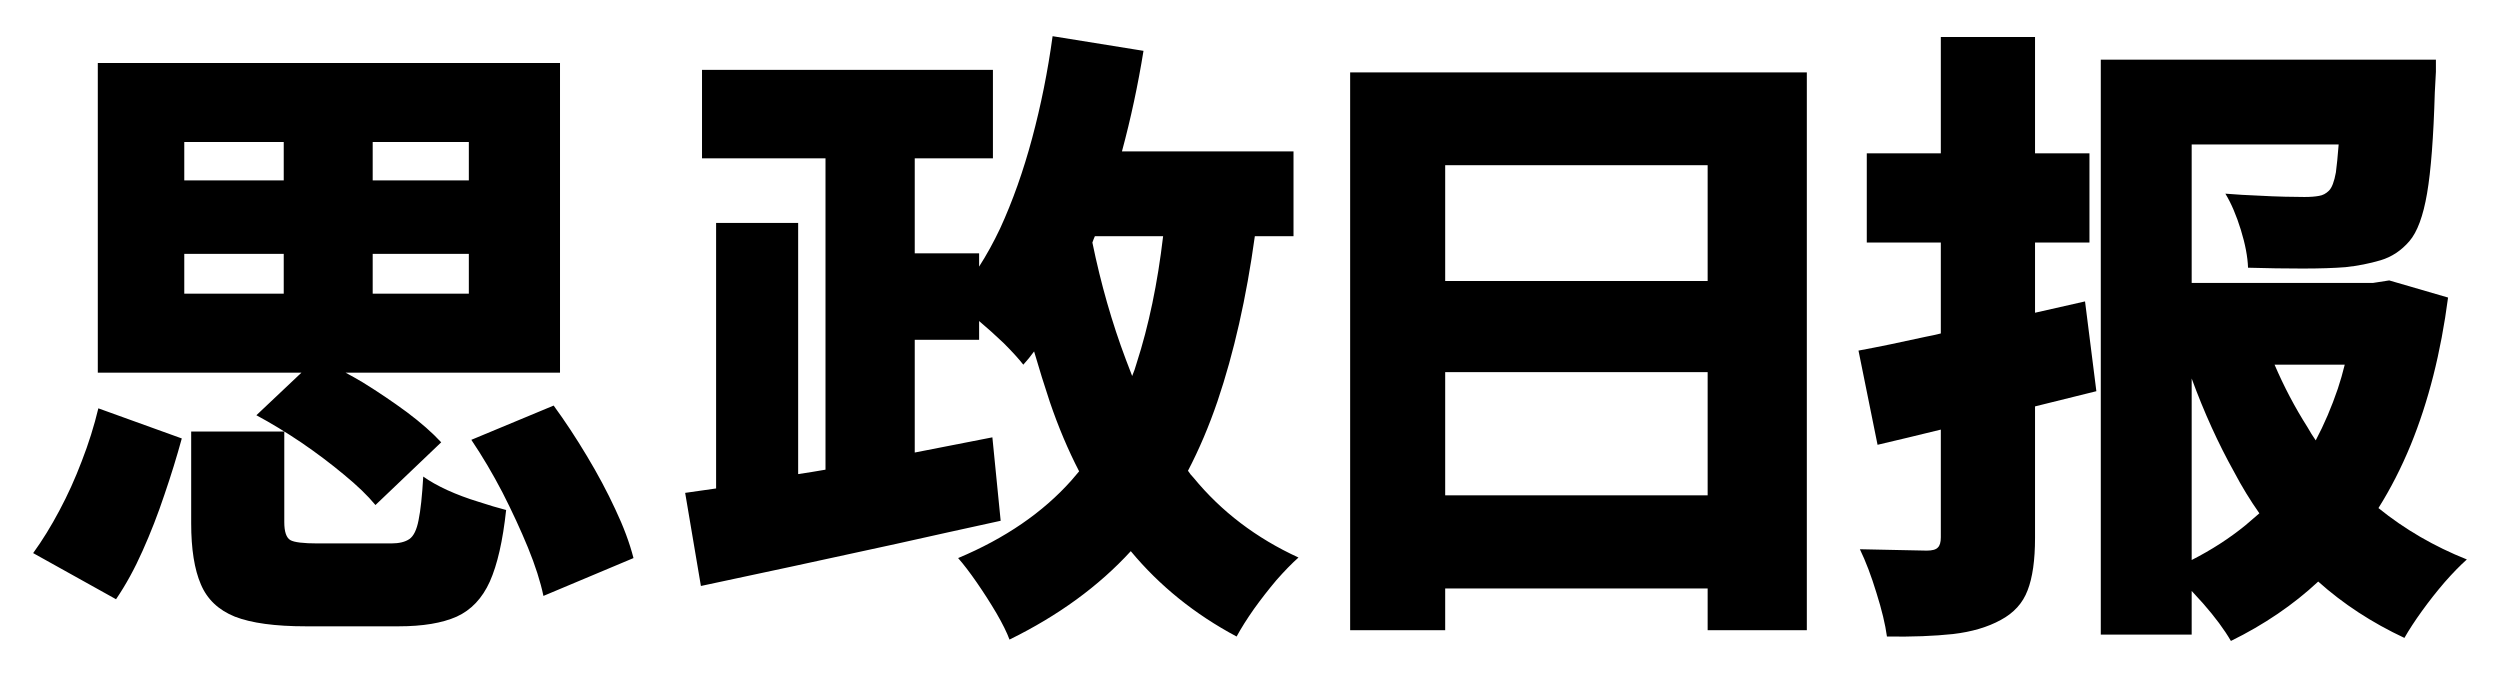
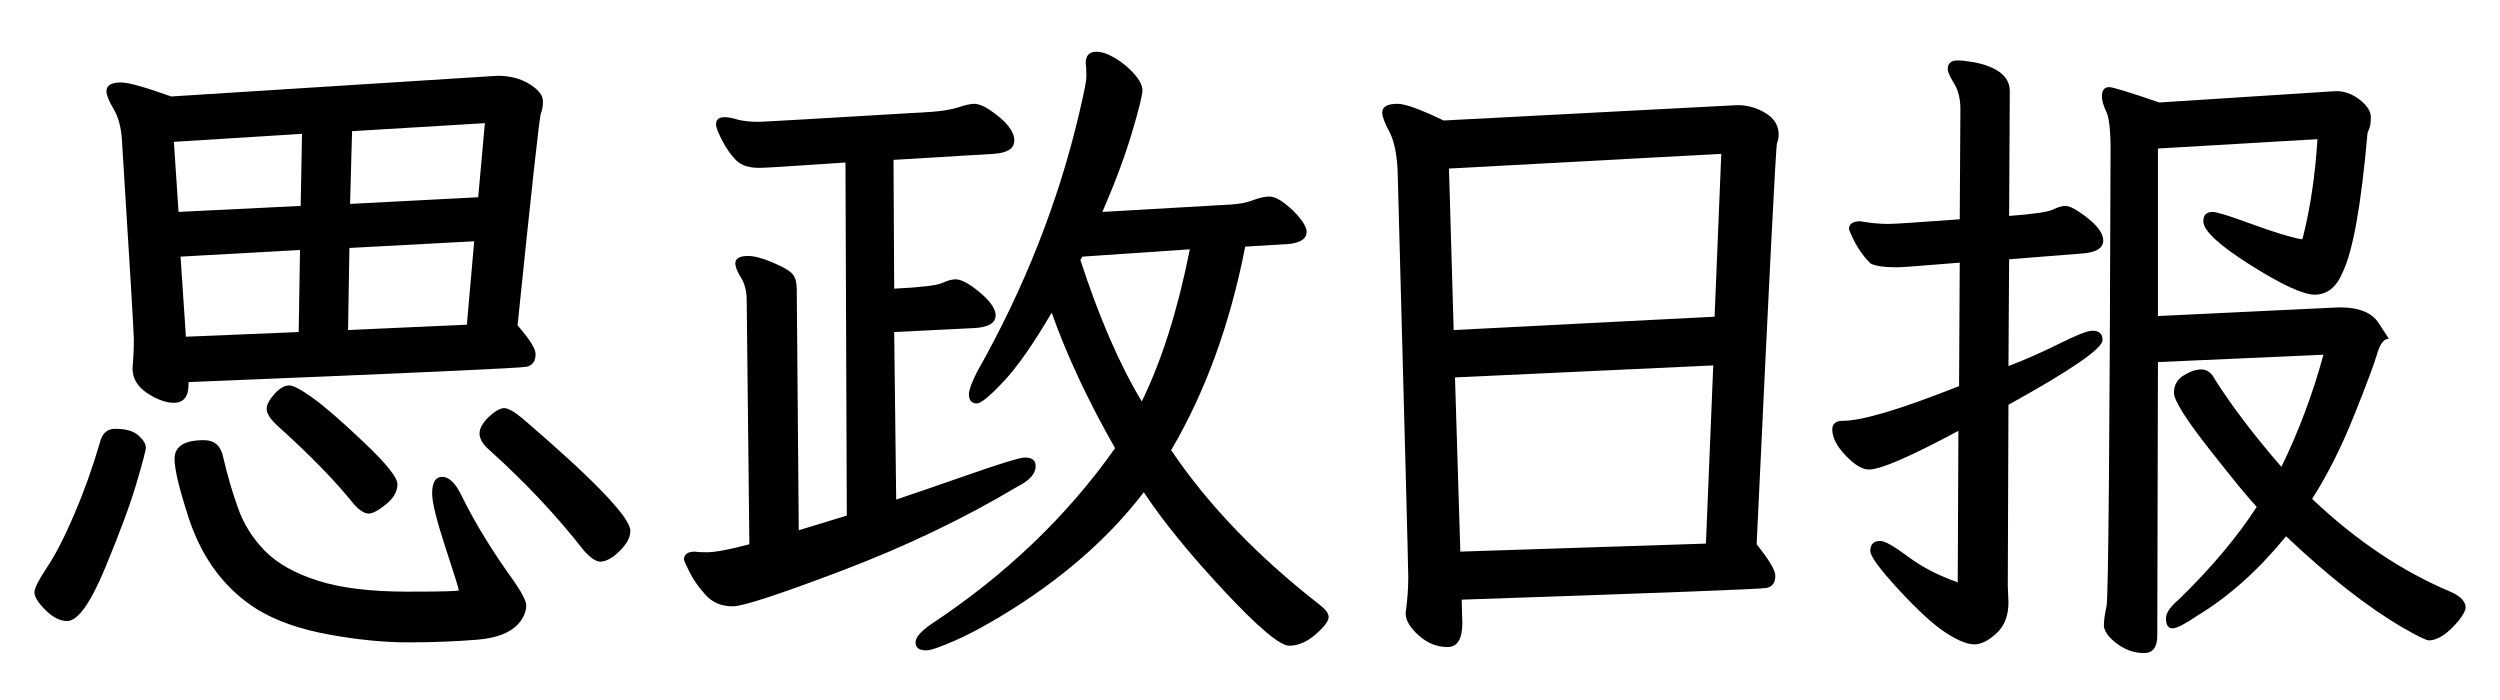
- <svg xmlns="http://www.w3.org/2000/svg" viewBox="0 -122.0 904.9 244.0">
-   <path id="accent" d="M92.8 28.3L92.8 28.3L109.1 12.9L35.4 12.9L35.4-99.2L202.7-99.2L202.7 12.9L125.1 12.9Q128.1 14.5 131.3 16.4L131.3 16.4Q139.7 21.6 147.3 27.2Q154.9 32.9 159.7 38.1L159.7 38.1L135.9 60.8Q131.7 55.7 124.5 49.8Q117.3 43.8 109.1 38.2Q100.8 32.6 92.8 28.3ZM69.2 67.4L69.2 34.2L102.9 34.2L102.9 67.0Q102.9 72.2 105.1 73.5Q107.2 74.7 115.0 74.7L115.0 74.7L141.6 74.7Q145.9 74.7 148.2 73.1Q150.5 71.5 151.5 66.3Q152.6 61.0 153.2 50.5L153.2 50.5Q156.7 53.0 161.9 55.4Q167.2 57.8 173.1 59.6Q178.9 61.5 183.2 62.6L183.2 62.6Q181.4 79.3 177.3 88.5Q173.2 97.6 165.3 101.2Q157.4 104.7 144.3 104.7L144.3 104.7L110.7 104.7Q94.0 104.7 85.0 101.2Q76.1 97.6 72.7 89.5Q69.2 81.4 69.2 67.4L69.2 67.4ZM170.6 37.2L170.6 37.2L200.4 24.8Q206.6 33.3 212.4 43.0Q218.3 52.8 222.7 62.3Q227.2 71.8 229.3 80.0L229.3 80.0L196.7 93.7Q195.1 86.0 191.1 76.2Q187.1 66.5 181.9 56.3Q176.6 46.1 170.6 37.2ZM35.6 25.8L35.6 25.8L65.8 36.7Q63.1 46.6 59.5 57.1Q56.0 67.6 51.6 77.4Q47.3 87.1 42.0 94.9L42.0 94.9L12 78.2Q17.0 71.3 21.5 62.8Q26.0 54.4 29.6 44.9Q33.3 35.4 35.6 25.8ZM102.7-30.1L66.7-30.1L66.7-15.7L102.7-15.7L102.7-30.1ZM102.7-70.6L66.7-70.6L66.7-56.7L102.7-56.7L102.7-70.6ZM169.7-30.1L134.9-30.1L134.9-15.7L169.7-15.7L169.7-30.1ZM169.7-70.6L134.9-70.6L134.9-56.7L169.7-56.7L169.7-70.6Z M254.1-64.7L254.1-96.7L359.4-96.7L359.4-64.7L331.1-64.7L331.1-30.3L354.4-30.3L354.4-25.5Q358.5-31.9 362.0-39.3L362.0-39.3Q368.8-54.1 373.6-72.0Q378.4-89.9 381.0-108.9L381.0-108.9L413.9-103.6Q410.9-85.0 406.1-67.2L406.1-67.2L468.2-67.2L468.2-36.5L454.2-36.5Q449.6-3.1 440.7 23.2L440.7 23.2Q436.1 36.7 430.0 48.4L430.0 48.4Q430.9 49.8 432.0 50.9L432.0 50.9Q447.1 69.3 470.0 79.8L470.0 79.8Q466.4 83.0 462.0 88.0Q457.7 93.1 453.9 98.4Q450.1 103.8 447.6 108.4L447.6 108.4Q424.9 96.3 409.3 77.5L409.3 77.5Q391.9 96.5 365.4 109.5L365.4 109.5Q364.0 105.7 360.7 100.0Q357.4 94.4 353.6 88.9Q349.8 83.4 346.8 80.0L346.8 80.0Q372.3 69.3 387.8 51.9L387.8 51.9Q389.2 50.2 390.6 48.6L390.6 48.6Q384.6 37.0 380.0 23.5L380.0 23.5Q377.1 14.8 374.3 5.2L374.3 5.2Q372.5 7.7 370.4 10.0L370.4 10.0Q367.9 6.8 363.3 2.2L363.3 2.2Q359.0-1.9 354.4-5.8L354.4-5.8L354.4 1.0L331.1 1.0L331.1 41.8Q345.2 39.0 359.2 36.3L359.2 36.3L362.2 66.5Q343.4 70.6 324.2 74.9Q305.0 79.1 286.9 83.0Q268.8 86.9 253.7 90.1L253.7 90.1L248.0 56.4Q253.2 55.7 259.2 54.8L259.2 54.8L259.2-41.3L288.9-41.3L288.9 49.6Q293.7 48.9 298.8 48.0L298.8 48.0L298.8-64.7L254.1-64.7ZM421.0-36.5L396.3-36.5Q395.8-35.4 395.4-34.2L395.4-34.2Q400.0-11.8 407.5 8.1L407.5 8.1Q408.7 11.3 409.8 14.1L409.8 14.1Q410.7 12.0 411.4 9.5L411.4 9.5Q418.0-10.9 421.0-36.5L421.0-36.5Z" />
-   <path id="ink" d="M488.7 106.1L488.7-95.8L654.0-95.8L654.0 106.1L618.1 106.1L618.1 91.0L523.1 91.0L523.1 106.1L488.7 106.1ZM523.1 57.3L618.1 57.3L618.1 12.7L523.1 12.7L523.1 57.3ZM523.1-20.3L618.1-20.3L618.1-62.2L523.1-62.2L523.1-20.3Z M760.4 107.7L760.4-100.4L881.7-100.4L881.7-96.0Q881.5-91.5 881.3-88.5L881.3-88.5Q880.6-64.2 878.5-52.0Q876.4-39.7 872.1-34.7Q867.7-29.6 861.7-27.8Q855.6-26.0 849.0-25.3L849.0-25.3Q842.8-24.8 833.4-24.8Q824.0-24.8 813.7-25.1L813.7-25.1Q813.5-31.0 811.1-38.8Q808.7-46.6 805.5-51.9L805.5-51.9Q811.7-51.4 817.2-51.2Q822.6-50.9 827.1-50.8Q831.6-50.7 834.1-50.7L834.1-50.7Q837.3-50.7 839.4-51.1Q841.4-51.4 843.0-53.0Q844.6-54.6 845.5-59.6L845.5-59.6Q846.0-63.3 846.5-69.7L846.5-69.7L793.3-69.7L793.3-19.6L859.0-19.6L864.8-20.5L886.1-14.3Q882.2 15.5 872.6 39.0L872.6 39.0Q867.5 51.4 860.9 61.9L860.9 61.9Q875.1 73.4 892.9 80.5L892.9 80.5Q889.3 83.7 884.9 88.7Q880.6 93.7 876.7 99.1Q872.8 104.5 870.3 108.9L870.3 108.9Q852.6 100.6 839.1 88.5L839.1 88.5Q825.6 101.1 807.5 110L807.5 110Q803.9 103.8 797.5 96.5L797.5 96.5Q795.4 94.2 793.3 91.9L793.3 91.9L793.3 107.7L760.4 107.7ZM679.6 39.0L672.7 4.9Q683.5 2.9 697.0-0.1L697.0-0.1Q699.7-0.6 702.5-1.3L702.5-1.3L702.5-34.2L675.7-34.2L675.7-66.5L702.5-66.5L702.5-108.6L736.6-108.6L736.6-66.5L756.3-66.5L756.3-34.2L736.6-34.2L736.6-8.8Q745.7-10.9 754.7-12.9L754.7-12.9L758.8 19.6Q747.8 22.3 736.6 25.1L736.6 25.1L736.6 72.7Q736.6 84.8 733.9 91.7Q731.3 98.6 724.2 102.4Q717.1 106.3 706.9 107.5Q696.7 108.6 683.0 108.4L683.0 108.4Q682.1 101.8 679.2 92.6Q676.4 83.4 673.2 76.8L673.2 76.8Q680.3 77.0 687.6 77.1Q694.9 77.3 697.4 77.3L697.4 77.3Q700.4 77.3 701.4 76.2Q702.5 75.2 702.5 72.5L702.5 72.5L702.5 33.5Q690.3 36.5 679.6 39.0L679.6 39.0ZM817.8 63.8L817.8 63.8Q812.8 56.7 808.7 48.9L808.7 48.9Q800.0 33.3 793.3 15.0L793.3 15.0L793.3 80.7Q804.1 75.2 812.8 68.1L812.8 68.1Q815.3 66.0 817.8 63.8ZM848.7 10.0L823.3 10.0Q828.4 21.9 835.2 32.6L835.2 32.6Q836.6 35.1 838.2 37.4L838.2 37.4Q842.8 28.7 846.2 18.7L846.2 18.7Q847.6 14.5 848.7 10.0L848.7 10.0Z" />
+ <svg xmlns="http://www.w3.org/2000/svg" viewBox="0 -122.0 872.1 244.0">
+   <path id="accent" d="M60.656 18.508Q56.466 18.508 51.344 15.132Q46.222 11.757 46.222 6.402Q46.688 1.28 46.688 -3.608Q46.688 -7.101 42.497 -73.683Q42.032 -79.968 39.587 -84.042Q37.143 -88.116 37.143 -90.212Q37.143 -93.238 42.265 -93.238Q45.989 -93.238 59.725 -88.349L173.566 -95.566Q180.085 -95.566 184.741 -92.656Q189.397 -89.746 189.397 -86.72Q189.397 -83.926 188.698 -82.529Q188.0 -81.132 180.55 -8.497Q186.836 -1.28 186.836 1.513Q186.836 5.238 183.693 5.937Q180.55 6.635 65.778 11.291V11.989Q65.778 18.508 60.656 18.508ZM122.116 -50.868 166.815 -53.196 169.143 -79.037 122.815 -76.243ZM62.286 -48.074 104.889 -50.169 105.354 -75.312 60.656 -72.519ZM121.418 -6.868 162.857 -8.73 165.418 -37.831 121.884 -35.503ZM64.847 -4.54 104.19 -6.169 104.656 -34.804 62.984 -32.476ZM128.635 57.153Q126.307 57.153 123.28 53.661Q113.735 41.788 97.206 26.889Q93.016 23.164 93.016 20.603Q93.016 18.508 95.693 15.481Q98.37 12.455 100.931 12.455Q103.026 12.455 109.196 16.878Q115.365 21.302 127.005 32.36Q138.646 43.418 138.646 46.91Q138.646 50.635 134.688 53.894Q130.73 57.153 128.635 57.153ZM209.418 73.915Q207.09 73.915 203.598 69.958Q189.63 52.032 170.772 35.037Q167.28 32.011 167.28 29.217Q167.28 26.889 169.841 24.095Q173.566 20.37 175.894 20.37Q177.989 20.37 182.413 24.095Q219.894 56.222 219.894 63.206Q219.894 67.397 214.074 72.053Q211.513 73.915 209.418 73.915ZM23.407 94.635Q19.683 94.635 15.841 90.794Q12.0 86.952 12.0 84.624Q12.0 82.529 16.423 75.894Q20.847 69.259 25.968 57.27Q31.09 45.28 34.815 32.476Q35.979 27.587 40.169 27.587Q45.757 27.587 48.317 29.915Q50.878 32.243 50.878 34.106Q50.878 35.503 47.619 46.561Q44.36 57.619 36.677 76.127Q28.995 94.635 23.407 94.635ZM142.37 102.085Q129.566 102.085 114.434 99.291Q99.302 96.497 89.524 90.444Q72.995 79.968 66.011 59.249Q60.889 43.651 60.889 38.063Q60.889 31.545 71.132 31.545Q76.72 31.545 77.884 37.598Q79.979 46.677 83.005 55.175Q86.032 63.672 92.434 70.19Q98.836 76.709 110.825 80.55Q122.815 84.392 142.138 84.392Q160.063 84.392 160.063 83.926Q160.063 83.228 155.407 69.026Q150.751 54.825 150.751 50.169Q150.751 44.349 154.243 44.349Q157.968 44.349 161.228 51.333Q167.979 65.069 179.386 80.899Q183.577 86.952 183.577 89.28Q183.577 91.608 181.947 94.169Q177.989 100.222 166.466 101.153Q154.942 102.085 142.37 102.085Z M323.102 104.878Q319.377 104.878 319.377 102.085Q319.377 99.524 324.732 95.799Q363.843 69.958 388.986 34.339Q374.785 9.429 366.869 -12.921Q357.324 3.376 350.107 11.058Q342.89 18.741 340.795 18.741Q338.002 18.741 338.002 15.481Q338.002 13.386 340.795 7.799Q365.705 -36.201 376.647 -83.228Q378.975 -93.238 378.975 -95.101Q378.975 -98.593 378.742 -99.989Q378.742 -103.947 382.467 -103.947Q385.261 -103.947 388.986 -101.735Q392.711 -99.524 395.621 -96.265Q398.531 -93.005 398.531 -90.444Q398.531 -88.116 394.922 -75.894Q391.314 -63.672 384.562 -48.074L429.028 -50.635Q433.684 -50.868 437.06 -52.148Q440.435 -53.429 442.763 -53.429Q445.092 -53.429 448.234 -50.984Q451.377 -48.54 453.589 -45.746Q455.801 -42.952 455.801 -41.09Q455.801 -37.598 449.748 -36.899L434.383 -35.968Q426.467 4.54 408.541 35.037Q427.864 63.672 460.457 89.048Q463.483 91.376 463.483 93.238Q463.483 95.333 458.943 99.291Q454.404 103.249 449.748 103.249Q444.859 103.249 426.933 84.042Q409.007 64.836 398.996 49.704Q381.769 72.286 353.599 90.212Q342.192 97.429 333.811 101.153Q325.43 104.878 323.102 104.878ZM255.589 89.513Q249.769 89.513 246.16 85.556Q242.552 81.598 240.573 77.64Q238.594 73.683 238.594 73.217Q238.594 70.423 242.552 70.423Q243.483 70.656 246.51 70.656Q250.933 70.656 261.409 67.862L260.478 -17.111Q260.478 -22.0 258.499 -25.143Q256.52 -28.286 256.52 -30.148Q256.52 -32.709 260.943 -32.709Q264.203 -32.709 269.674 -30.381Q275.144 -28.053 276.541 -26.307Q277.938 -24.561 277.938 -21.302L278.637 62.974L295.398 57.852L294.933 -65.302Q267.462 -63.439 264.901 -63.439Q259.314 -63.439 256.637 -66.233Q253.959 -69.026 251.864 -73.101Q249.769 -77.175 249.769 -78.571Q249.769 -81.132 252.795 -81.132Q254.425 -81.132 257.219 -80.317Q260.012 -79.503 264.668 -79.503Q266.763 -79.503 325.197 -82.995Q331.017 -83.46 334.51 -84.624Q338.002 -85.788 339.864 -85.788Q341.959 -85.788 345.219 -83.693Q353.832 -77.873 353.832 -72.984Q353.832 -68.794 346.615 -68.328L311.695 -66.233L311.928 -21.302Q325.896 -22.0 328.689 -23.28Q331.483 -24.561 333.346 -24.561Q335.441 -24.561 338.933 -22.233Q347.314 -16.18 347.314 -11.989Q347.314 -8.032 340.097 -7.566L311.928 -6.169L312.626 52.265Q321.007 49.471 338.002 43.534Q354.996 37.598 357.557 37.598Q361.282 37.598 361.282 40.624Q361.282 44.582 354.763 47.841Q327.06 64.37 294.002 76.942Q260.943 89.513 255.589 89.513ZM398.298 18.042Q408.774 -3.376 415.06 -35.037L377.578 -32.476L376.88 -31.312Q386.658 -1.28 398.298 18.042Z" />
+   <path id="ink" d="M504.998 103.714Q499.411 103.714 494.871 99.64Q490.331 95.566 490.331 91.841Q491.262 85.323 491.262 79.503Q491.262 74.847 487.538 -62.741Q487.072 -71.587 484.628 -76.127Q482.183 -80.667 482.183 -82.762Q482.183 -85.788 487.538 -85.788Q491.495 -85.788 503.601 -79.968L606.035 -85.323Q611.389 -85.323 615.929 -82.529Q620.469 -79.735 620.469 -75.079Q620.469 -73.45 619.887 -72.053Q619.305 -70.656 612.786 67.862Q619.305 76.011 619.305 78.804Q619.305 82.529 616.162 83.111Q613.019 83.693 509.887 87.185L510.12 95.333Q510.12 103.714 504.998 103.714ZM507.093 -6.868 598.12 -11.524 600.448 -68.328 505.463 -63.206ZM509.421 70.423 595.093 67.63 597.654 5.471 507.559 9.661Z M688.756 102.783Q685.031 102.783 678.746 98.709Q672.46 94.635 662.449 83.81Q652.439 72.984 652.439 70.19Q652.439 66.698 655.931 66.698Q658.259 66.698 665.592 72.169Q672.925 77.64 682.936 81.132L683.169 28.286Q658.026 41.788 651.973 41.788Q648.481 41.788 643.825 36.899Q639.169 32.011 639.169 27.82Q639.169 24.794 642.894 24.794Q652.904 24.794 683.402 12.688L683.634 -30.381Q663.846 -28.751 661.984 -28.751Q654.767 -28.751 652.439 -30.148Q647.783 -34.804 644.989 -42.021Q644.989 -44.815 648.947 -44.815Q654.068 -43.884 658.724 -43.884Q661.984 -43.884 683.634 -45.513L683.867 -83.926Q683.867 -89.28 681.656 -92.889Q679.444 -96.497 679.444 -97.894Q679.444 -100.921 682.936 -100.921Q685.031 -100.921 688.989 -100.222Q701.095 -97.661 701.095 -90.212L700.862 -46.677Q713.433 -47.608 716.111 -48.889Q718.788 -50.169 720.417 -50.169Q722.28 -50.169 725.306 -48.074Q733.687 -42.487 733.687 -38.063Q733.687 -34.339 727.169 -33.64L700.862 -31.545L700.629 5.704Q709.708 2.212 718.555 -2.212Q727.402 -6.635 729.962 -6.635Q733.454 -6.635 733.454 -3.376Q733.454 1.048 700.629 19.206L700.396 82.296L700.629 88.116Q700.629 95.101 696.439 98.942Q692.248 102.783 688.756 102.783ZM747.888 105.81Q742.767 105.81 738.343 102.434Q733.92 99.058 733.92 96.032Q733.92 93.704 734.851 89.397Q735.783 85.09 736.248 -69.958Q736.248 -79.968 734.735 -83.111Q733.222 -86.254 733.222 -88.349Q733.222 -91.608 735.783 -91.608Q737.645 -91.608 753.243 -86.254L814.936 -90.212Q819.359 -90.212 823.201 -87.185Q827.042 -84.159 827.042 -81.132Q827.042 -78.571 826.576 -77.407Q826.111 -76.243 825.878 -75.545Q822.619 -38.296 817.264 -27.122Q814.005 -19.206 807.486 -19.206Q801.433 -19.206 785.021 -29.566Q768.608 -39.926 768.608 -44.815Q768.608 -48.074 771.867 -48.074Q773.962 -48.074 785.37 -43.884Q796.777 -39.693 802.83 -38.529Q803.063 -38.529 803.296 -38.995Q807.253 -54.593 808.417 -73.45L752.777 -70.19V-11.757L816.1 -14.783Q826.343 -14.783 829.835 -9.196L833.328 -3.841Q830.767 -3.841 829.253 1.397Q827.74 6.635 821.105 23.164Q814.47 39.693 806.555 52.032Q829.37 73.683 854.746 84.392Q860.1 86.72 860.1 89.979Q860.1 91.376 857.772 94.402Q851.952 101.386 847.296 101.386Q845.899 101.386 838.216 96.963Q819.825 86.254 797.476 65.069Q783.042 82.762 766.513 92.772Q759.994 97.196 757.899 97.196Q755.571 97.196 755.571 93.704Q755.571 90.91 759.994 87.185Q776.989 70.656 787.232 54.825Q783.042 50.402 770.703 34.688Q758.365 18.974 758.365 15.016Q758.365 11.058 761.74 8.963Q765.116 6.868 767.91 6.868Q770.936 6.868 772.798 10.593Q781.878 24.794 795.846 40.857Q804.925 22.233 810.513 1.746L752.777 4.307L752.544 99.757Q752.544 105.81 747.888 105.81Z" />
</svg>
